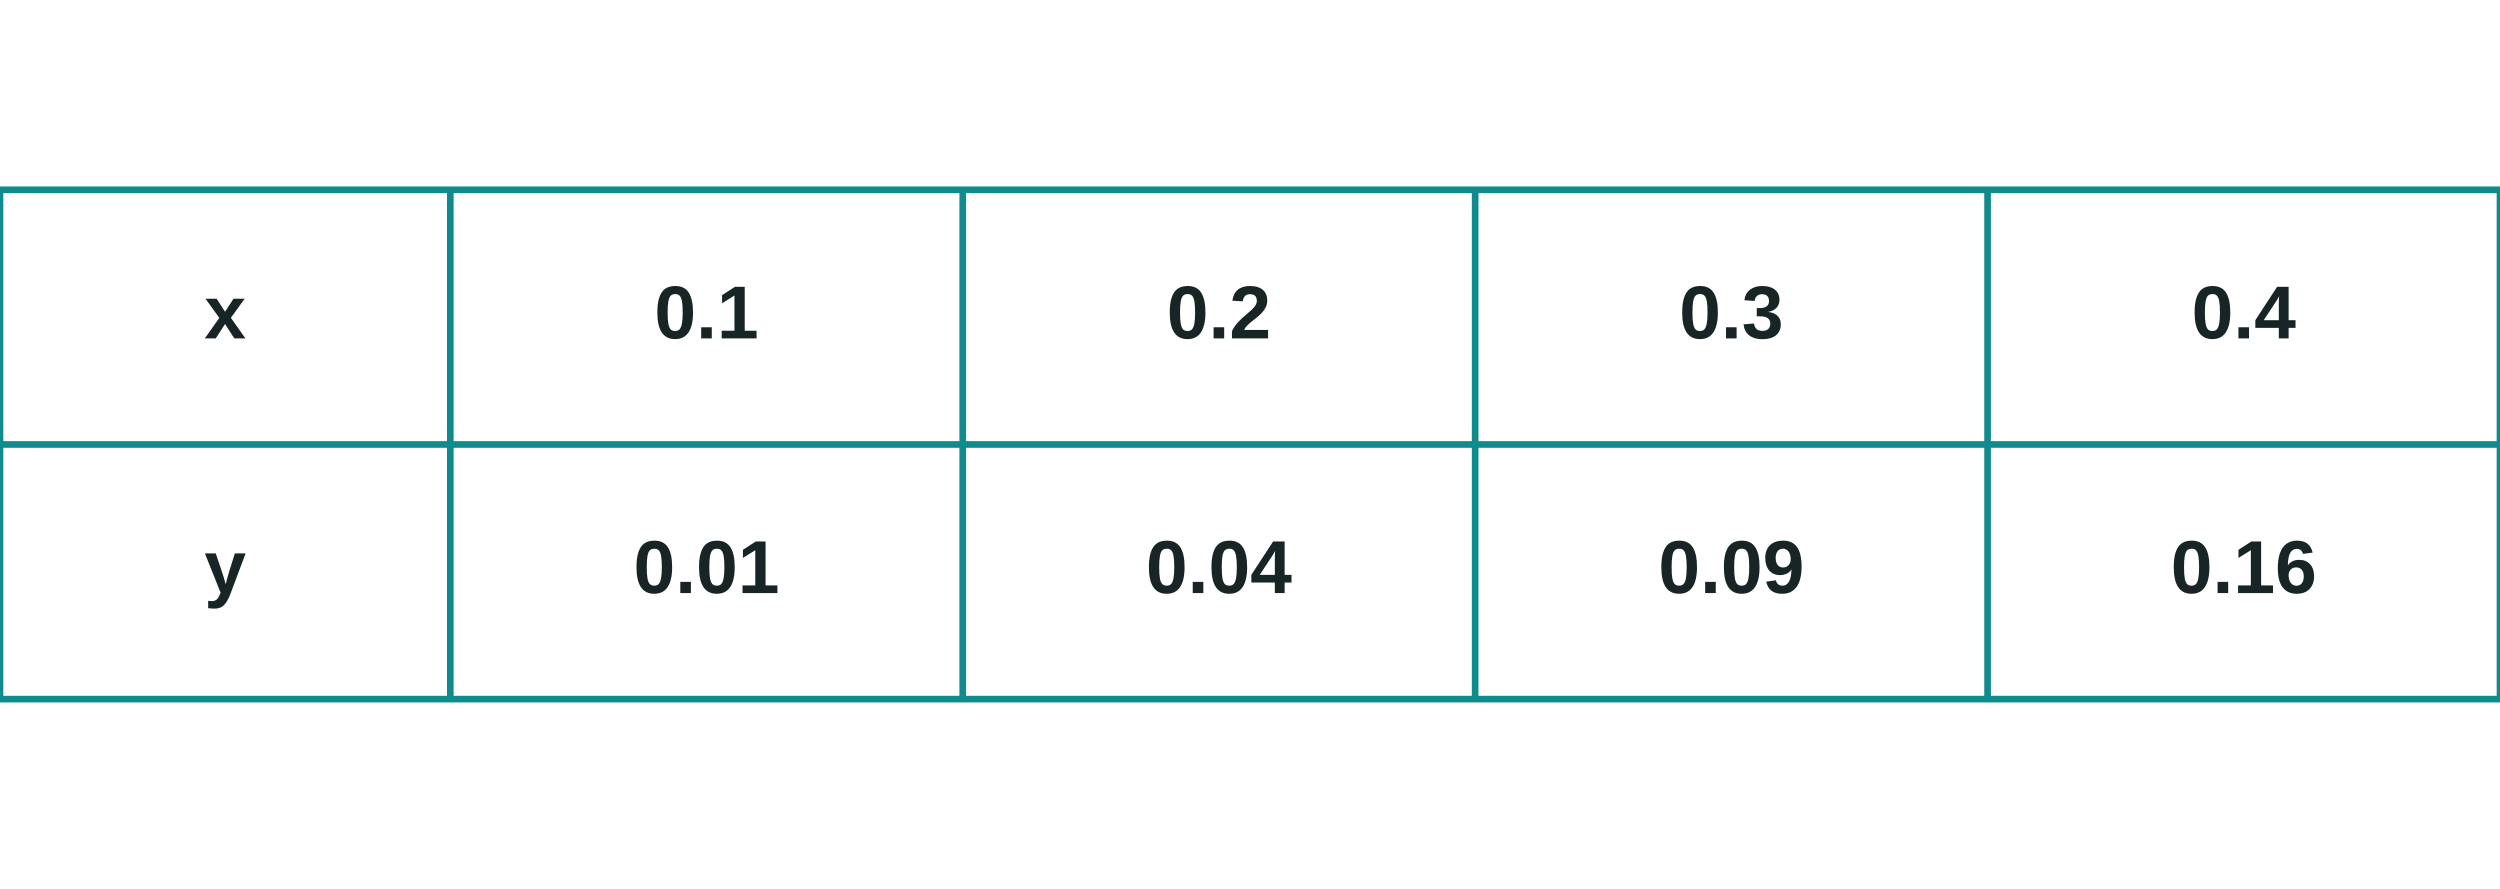
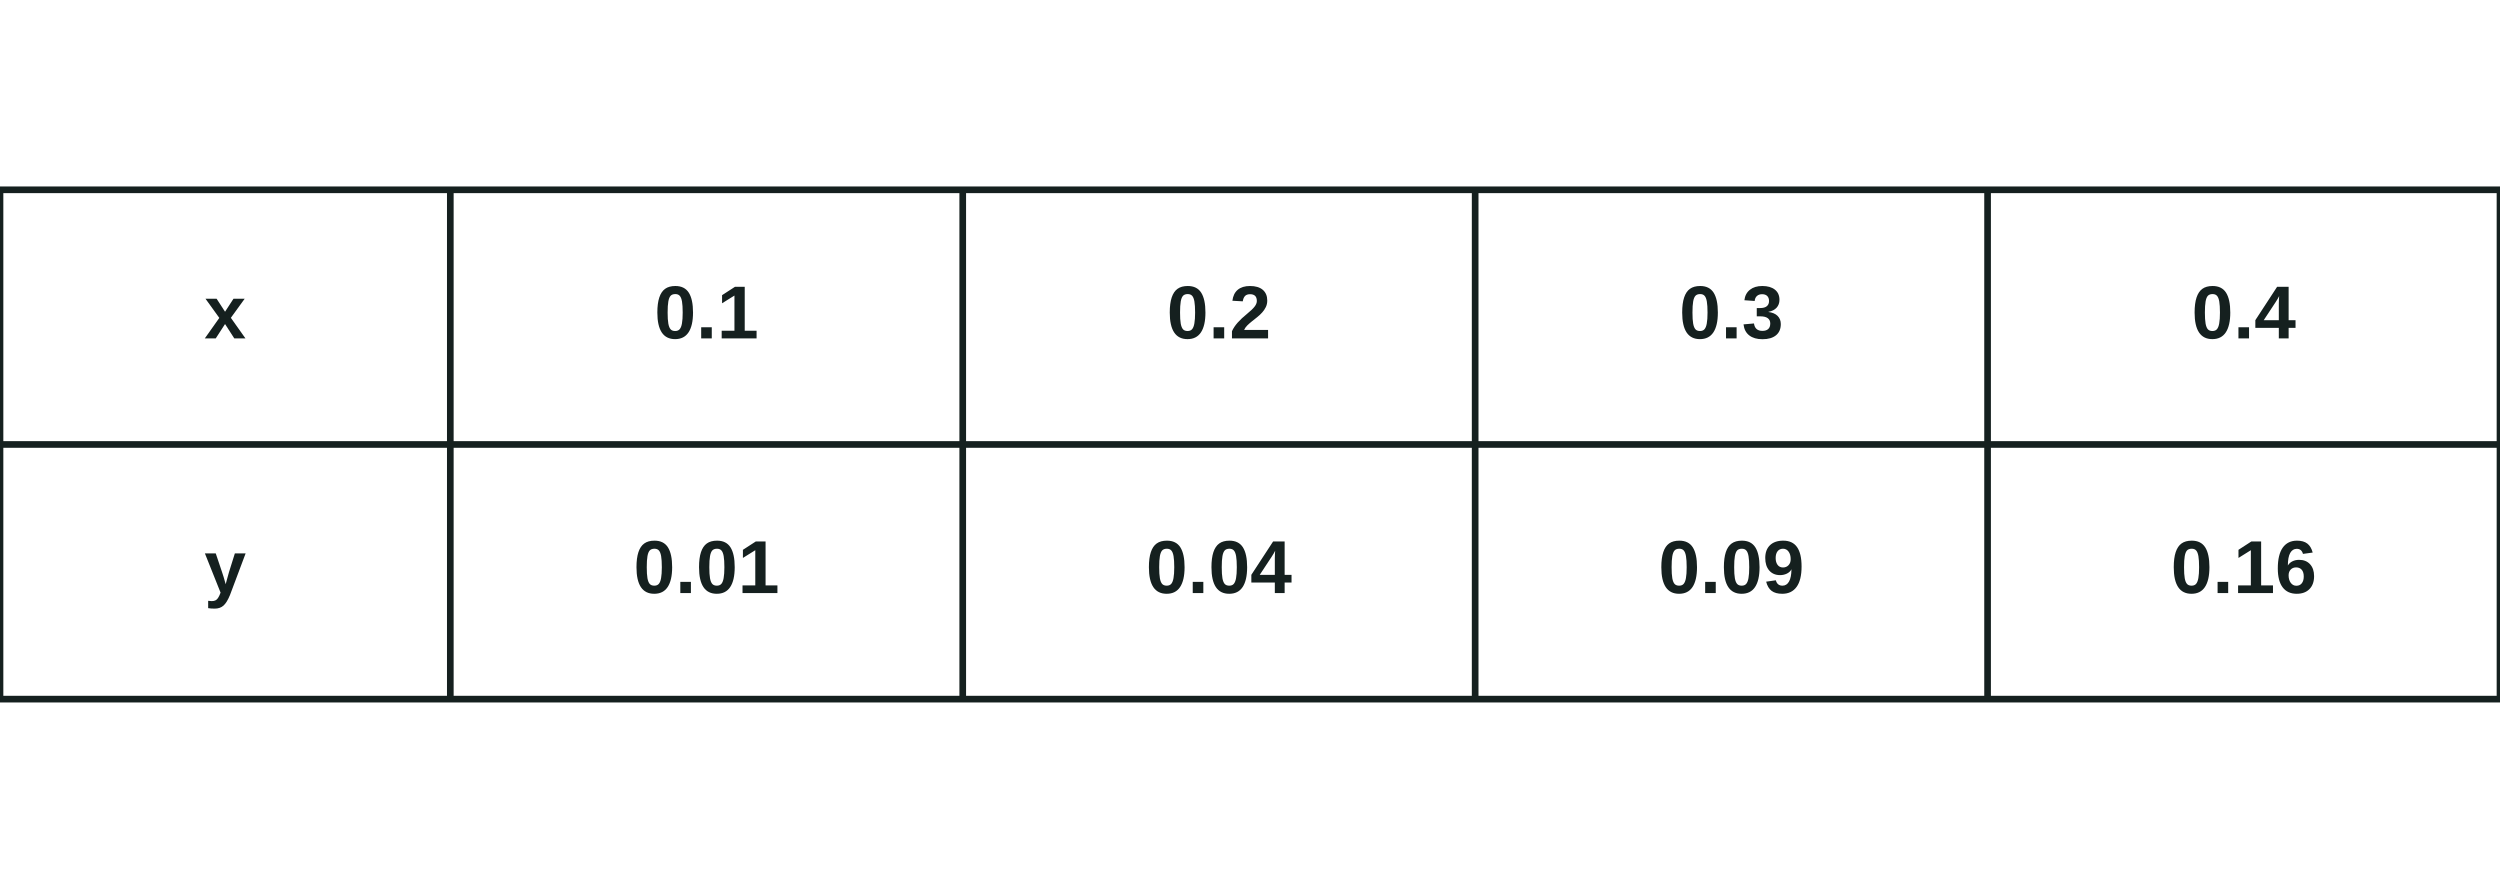
- <svg xmlns="http://www.w3.org/2000/svg" width="900" height="320" style="overflow: hidden; display: block; background: rgb(255, 255, 255);" viewBox="0 0 900 320">
+ <svg xmlns="http://www.w3.org/2000/svg" width="900" height="320" style="overflow: hidden; display: block; background: var(--ld-figure-paper, #ffffff);" viewBox="0 0 900 320">
  <defs>
    <filter id="ld-tbl-p0180-01_f1" width="300%" height="300%" filterUnits="userSpaceOnUse">
      <feOffset in="SourceGraphic" result="offOut" dx="5" dy="5" />
      <feColorMatrix in="offOut" result="colorOut" type="matrix" values="0.1 0 0 0 0  0 0.1 0 0 0  0 0 0.1 0 0  0 0 0 1 0" />
      <feGaussianBlur in="colorOut" result="blurOut" stdDeviation="3" />
      <feBlend in="SourceGraphic" in2="blurOut" mode="normal" />
    </filter>
    <clipPath id="ld-tbl-p0180-01_ClipFull">
      <rect x="0" y="0" width="900" height="320" rx="10" ry="10" />
    </clipPath>
  </defs>
  <g />
  <g />
  <g />
  <g />
  <g />
  <g>
    <path id="ld-tbl-p0180-01_jxgBoard1G1" stroke-linecap="round" stroke-linejoin="round" fill-rule="evenodd" stroke="#D55E00" stroke-opacity="1" stroke-width="1px" pointer-events="visibleStroke" fill-opacity="0" tabindex="null" d="M 0 0" display="none" style="position: absolute; transition: fill 100ms, fill-opacity 100ms, stroke 100ms, stroke-opacity 100ms, stroke-width 100ms; clip-path: url(&quot;#ld-tbl-p0180-01_ClipFull&quot;); visibility: hidden;" />
    <path id="ld-tbl-p0180-01_jxgBoard1G2" stroke-linecap="round" stroke-linejoin="round" fill-rule="evenodd" stroke="#D55E00" stroke-opacity="1" stroke-width="1px" pointer-events="visibleStroke" fill-opacity="0" tabindex="null" d="M 0 0" display="none" style="position: absolute; transition: fill 100ms, fill-opacity 100ms, stroke 100ms, stroke-opacity 100ms, stroke-width 100ms; clip-path: url(&quot;#ld-tbl-p0180-01_ClipFull&quot;); visibility: hidden;" />
  </g>
  <g />
  <g>
-     <line id="ld-tbl-p0180-01_ld-v-0" stroke="#0f8b8d" stroke-opacity="1" stroke-width="2.4px" pointer-events="visibleStroke" fill-opacity="0" tabindex="-1" x1="0" y1="251.677" x2="0" y2="68.323" stroke-linecap="butt" display="inline" style="position: absolute; clip-path: url(&quot;#ld-tbl-p0180-01_ClipFull&quot;); visibility: inherit;" />
-     <line id="ld-tbl-p0180-01_ld-v-1" stroke="#0f8b8d" stroke-opacity="1" stroke-width="2.4px" pointer-events="visibleStroke" fill-opacity="0" tabindex="-1" x1="162.112" y1="251.677" x2="162.112" y2="68.323" stroke-linecap="butt" display="inline" style="position: absolute; clip-path: url(&quot;#ld-tbl-p0180-01_ClipFull&quot;); visibility: inherit;" />
-     <line id="ld-tbl-p0180-01_ld-v-2" stroke="#0f8b8d" stroke-opacity="1" stroke-width="2.4px" pointer-events="visibleStroke" fill-opacity="0" tabindex="-1" x1="346.584" y1="251.677" x2="346.584" y2="68.323" stroke-linecap="butt" display="inline" style="position: absolute; clip-path: url(&quot;#ld-tbl-p0180-01_ClipFull&quot;); visibility: inherit;" />
-     <line id="ld-tbl-p0180-01_ld-v-3" stroke="#0f8b8d" stroke-opacity="1" stroke-width="2.4px" pointer-events="visibleStroke" fill-opacity="0" tabindex="-1" x1="531.056" y1="251.677" x2="531.056" y2="68.323" stroke-linecap="butt" display="inline" style="position: absolute; clip-path: url(&quot;#ld-tbl-p0180-01_ClipFull&quot;); visibility: inherit;" />
-     <line id="ld-tbl-p0180-01_ld-v-4" stroke="#0f8b8d" stroke-opacity="1" stroke-width="2.4px" pointer-events="visibleStroke" fill-opacity="0" tabindex="-1" x1="715.528" y1="251.677" x2="715.528" y2="68.323" stroke-linecap="butt" display="inline" style="position: absolute; clip-path: url(&quot;#ld-tbl-p0180-01_ClipFull&quot;); visibility: inherit;" />
-     <line id="ld-tbl-p0180-01_ld-v-5" stroke="#0f8b8d" stroke-opacity="1" stroke-width="2.4px" pointer-events="visibleStroke" fill-opacity="0" tabindex="-1" x1="900" y1="251.677" x2="900" y2="68.323" stroke-linecap="butt" display="inline" style="position: absolute; clip-path: url(&quot;#ld-tbl-p0180-01_ClipFull&quot;); visibility: inherit;" />
-     <line id="ld-tbl-p0180-01_ld-h-0" stroke="#0f8b8d" stroke-opacity="1" stroke-width="2.4px" pointer-events="visibleStroke" fill-opacity="0" tabindex="-1" x1="0" y1="251.677" x2="900" y2="251.677" stroke-linecap="butt" display="inline" style="position: absolute; clip-path: url(&quot;#ld-tbl-p0180-01_ClipFull&quot;); visibility: inherit;" />
-     <line id="ld-tbl-p0180-01_ld-h-1" stroke="#0f8b8d" stroke-opacity="1" stroke-width="2.4px" pointer-events="visibleStroke" fill-opacity="0" tabindex="-1" x1="0" y1="160" x2="900" y2="160" stroke-linecap="butt" display="inline" style="position: absolute; clip-path: url(&quot;#ld-tbl-p0180-01_ClipFull&quot;); visibility: inherit;" />
-     <line id="ld-tbl-p0180-01_ld-h-2" stroke="#0f8b8d" stroke-opacity="1" stroke-width="2.4px" pointer-events="visibleStroke" fill-opacity="0" tabindex="-1" x1="0" y1="68.323" x2="900" y2="68.323" stroke-linecap="butt" display="inline" style="position: absolute; clip-path: url(&quot;#ld-tbl-p0180-01_ClipFull&quot;); visibility: inherit;" />
+     <line id="ld-tbl-p0180-01_ld-v-0" stroke="var(--ld-figure-accent, #15201f)" stroke-opacity="1" stroke-width="2.4px" pointer-events="visibleStroke" fill-opacity="0" tabindex="-1" x1="0" y1="251.677" x2="0" y2="68.323" stroke-linecap="butt" display="inline" style="position: absolute; clip-path: url(&quot;#ld-tbl-p0180-01_ClipFull&quot;); visibility: inherit;" />
+     <line id="ld-tbl-p0180-01_ld-v-1" stroke="var(--ld-figure-accent, #15201f)" stroke-opacity="1" stroke-width="2.4px" pointer-events="visibleStroke" fill-opacity="0" tabindex="-1" x1="162.112" y1="251.677" x2="162.112" y2="68.323" stroke-linecap="butt" display="inline" style="position: absolute; clip-path: url(&quot;#ld-tbl-p0180-01_ClipFull&quot;); visibility: inherit;" />
+     <line id="ld-tbl-p0180-01_ld-v-2" stroke="var(--ld-figure-accent, #15201f)" stroke-opacity="1" stroke-width="2.4px" pointer-events="visibleStroke" fill-opacity="0" tabindex="-1" x1="346.584" y1="251.677" x2="346.584" y2="68.323" stroke-linecap="butt" display="inline" style="position: absolute; clip-path: url(&quot;#ld-tbl-p0180-01_ClipFull&quot;); visibility: inherit;" />
+     <line id="ld-tbl-p0180-01_ld-v-3" stroke="var(--ld-figure-accent, #15201f)" stroke-opacity="1" stroke-width="2.4px" pointer-events="visibleStroke" fill-opacity="0" tabindex="-1" x1="531.056" y1="251.677" x2="531.056" y2="68.323" stroke-linecap="butt" display="inline" style="position: absolute; clip-path: url(&quot;#ld-tbl-p0180-01_ClipFull&quot;); visibility: inherit;" />
+     <line id="ld-tbl-p0180-01_ld-v-4" stroke="var(--ld-figure-accent, #15201f)" stroke-opacity="1" stroke-width="2.4px" pointer-events="visibleStroke" fill-opacity="0" tabindex="-1" x1="715.528" y1="251.677" x2="715.528" y2="68.323" stroke-linecap="butt" display="inline" style="position: absolute; clip-path: url(&quot;#ld-tbl-p0180-01_ClipFull&quot;); visibility: inherit;" />
+     <line id="ld-tbl-p0180-01_ld-v-5" stroke="var(--ld-figure-accent, #15201f)" stroke-opacity="1" stroke-width="2.4px" pointer-events="visibleStroke" fill-opacity="0" tabindex="-1" x1="900" y1="251.677" x2="900" y2="68.323" stroke-linecap="butt" display="inline" style="position: absolute; clip-path: url(&quot;#ld-tbl-p0180-01_ClipFull&quot;); visibility: inherit;" />
+     <line id="ld-tbl-p0180-01_ld-h-0" stroke="var(--ld-figure-accent, #15201f)" stroke-opacity="1" stroke-width="2.4px" pointer-events="visibleStroke" fill-opacity="0" tabindex="-1" x1="0" y1="251.677" x2="900" y2="251.677" stroke-linecap="butt" display="inline" style="position: absolute; clip-path: url(&quot;#ld-tbl-p0180-01_ClipFull&quot;); visibility: inherit;" />
+     <line id="ld-tbl-p0180-01_ld-h-1" stroke="var(--ld-figure-accent, #15201f)" stroke-opacity="1" stroke-width="2.4px" pointer-events="visibleStroke" fill-opacity="0" tabindex="-1" x1="0" y1="160" x2="900" y2="160" stroke-linecap="butt" display="inline" style="position: absolute; clip-path: url(&quot;#ld-tbl-p0180-01_ClipFull&quot;); visibility: inherit;" />
+     <line id="ld-tbl-p0180-01_ld-h-2" stroke="var(--ld-figure-accent, #15201f)" stroke-opacity="1" stroke-width="2.4px" pointer-events="visibleStroke" fill-opacity="0" tabindex="-1" x1="0" y1="68.323" x2="900" y2="68.323" stroke-linecap="butt" display="inline" style="position: absolute; clip-path: url(&quot;#ld-tbl-p0180-01_ClipFull&quot;); visibility: inherit;" />
  </g>
  <g />
  <g>
    <ellipse id="ld-tbl-p0180-01_jxgBoard1P3" stroke="#D55E00" stroke-opacity="1" stroke-width="2px" fill="#D55E00" pointer-events="visiblePainted" fill-opacity="1" tabindex="null" cx="0" cy="251.677" rx="4" ry="4" display="none" style="position: absolute; transition: fill 100ms, fill-opacity 100ms, stroke 100ms, stroke-opacity 100ms, stroke-width 100ms, width 100ms, height 100ms, rx 100ms, ry 100ms; clip-path: url(&quot;#ld-tbl-p0180-01_ClipFull&quot;); visibility: hidden;" />
    <ellipse id="ld-tbl-p0180-01_jxgBoard1P4" stroke="#D55E00" stroke-opacity="1" stroke-width="2px" fill="#D55E00" pointer-events="visiblePainted" fill-opacity="1" tabindex="null" cx="0" cy="68.323" rx="4" ry="4" display="none" style="position: absolute; transition: fill 100ms, fill-opacity 100ms, stroke 100ms, stroke-opacity 100ms, stroke-width 100ms, width 100ms, height 100ms, rx 100ms, ry 100ms; clip-path: url(&quot;#ld-tbl-p0180-01_ClipFull&quot;); visibility: hidden;" />
    <ellipse id="ld-tbl-p0180-01_jxgBoard1P6" stroke="#D55E00" stroke-opacity="1" stroke-width="2px" fill="#D55E00" pointer-events="visiblePainted" fill-opacity="1" tabindex="null" cx="162.112" cy="251.677" rx="4" ry="4" display="none" style="position: absolute; transition: fill 100ms, fill-opacity 100ms, stroke 100ms, stroke-opacity 100ms, stroke-width 100ms, width 100ms, height 100ms, rx 100ms, ry 100ms; clip-path: url(&quot;#ld-tbl-p0180-01_ClipFull&quot;); visibility: hidden;" />
    <ellipse id="ld-tbl-p0180-01_jxgBoard1P7" stroke="#D55E00" stroke-opacity="1" stroke-width="2px" fill="#D55E00" pointer-events="visiblePainted" fill-opacity="1" tabindex="null" cx="162.112" cy="68.323" rx="4" ry="4" display="none" style="position: absolute; transition: fill 100ms, fill-opacity 100ms, stroke 100ms, stroke-opacity 100ms, stroke-width 100ms, width 100ms, height 100ms, rx 100ms, ry 100ms; clip-path: url(&quot;#ld-tbl-p0180-01_ClipFull&quot;); visibility: hidden;" />
    <ellipse id="ld-tbl-p0180-01_jxgBoard1P9" stroke="#D55E00" stroke-opacity="1" stroke-width="2px" fill="#D55E00" pointer-events="visiblePainted" fill-opacity="1" tabindex="null" cx="346.584" cy="251.677" rx="4" ry="4" display="none" style="position: absolute; transition: fill 100ms, fill-opacity 100ms, stroke 100ms, stroke-opacity 100ms, stroke-width 100ms, width 100ms, height 100ms, rx 100ms, ry 100ms; clip-path: url(&quot;#ld-tbl-p0180-01_ClipFull&quot;); visibility: hidden;" />
    <ellipse id="ld-tbl-p0180-01_jxgBoard1P10" stroke="#D55E00" stroke-opacity="1" stroke-width="2px" fill="#D55E00" pointer-events="visiblePainted" fill-opacity="1" tabindex="null" cx="346.584" cy="68.323" rx="4" ry="4" display="none" style="position: absolute; transition: fill 100ms, fill-opacity 100ms, stroke 100ms, stroke-opacity 100ms, stroke-width 100ms, width 100ms, height 100ms, rx 100ms, ry 100ms; clip-path: url(&quot;#ld-tbl-p0180-01_ClipFull&quot;); visibility: hidden;" />
    <ellipse id="ld-tbl-p0180-01_jxgBoard1P12" stroke="#D55E00" stroke-opacity="1" stroke-width="2px" fill="#D55E00" pointer-events="visiblePainted" fill-opacity="1" tabindex="null" cx="531.056" cy="251.677" rx="4" ry="4" display="none" style="position: absolute; transition: fill 100ms, fill-opacity 100ms, stroke 100ms, stroke-opacity 100ms, stroke-width 100ms, width 100ms, height 100ms, rx 100ms, ry 100ms; clip-path: url(&quot;#ld-tbl-p0180-01_ClipFull&quot;); visibility: hidden;" />
    <ellipse id="ld-tbl-p0180-01_jxgBoard1P13" stroke="#D55E00" stroke-opacity="1" stroke-width="2px" fill="#D55E00" pointer-events="visiblePainted" fill-opacity="1" tabindex="null" cx="531.056" cy="68.323" rx="4" ry="4" display="none" style="position: absolute; transition: fill 100ms, fill-opacity 100ms, stroke 100ms, stroke-opacity 100ms, stroke-width 100ms, width 100ms, height 100ms, rx 100ms, ry 100ms; clip-path: url(&quot;#ld-tbl-p0180-01_ClipFull&quot;); visibility: hidden;" />
    <ellipse id="ld-tbl-p0180-01_jxgBoard1P15" stroke="#D55E00" stroke-opacity="1" stroke-width="2px" fill="#D55E00" pointer-events="visiblePainted" fill-opacity="1" tabindex="null" cx="715.528" cy="251.677" rx="4" ry="4" display="none" style="position: absolute; transition: fill 100ms, fill-opacity 100ms, stroke 100ms, stroke-opacity 100ms, stroke-width 100ms, width 100ms, height 100ms, rx 100ms, ry 100ms; clip-path: url(&quot;#ld-tbl-p0180-01_ClipFull&quot;); visibility: hidden;" />
    <ellipse id="ld-tbl-p0180-01_jxgBoard1P16" stroke="#D55E00" stroke-opacity="1" stroke-width="2px" fill="#D55E00" pointer-events="visiblePainted" fill-opacity="1" tabindex="null" cx="715.528" cy="68.323" rx="4" ry="4" display="none" style="position: absolute; transition: fill 100ms, fill-opacity 100ms, stroke 100ms, stroke-opacity 100ms, stroke-width 100ms, width 100ms, height 100ms, rx 100ms, ry 100ms; clip-path: url(&quot;#ld-tbl-p0180-01_ClipFull&quot;); visibility: hidden;" />
    <ellipse id="ld-tbl-p0180-01_jxgBoard1P18" stroke="#D55E00" stroke-opacity="1" stroke-width="2px" fill="#D55E00" pointer-events="visiblePainted" fill-opacity="1" tabindex="null" cx="900" cy="251.677" rx="4" ry="4" display="none" style="position: absolute; transition: fill 100ms, fill-opacity 100ms, stroke 100ms, stroke-opacity 100ms, stroke-width 100ms, width 100ms, height 100ms, rx 100ms, ry 100ms; clip-path: url(&quot;#ld-tbl-p0180-01_ClipFull&quot;); visibility: hidden;" />
    <ellipse id="ld-tbl-p0180-01_jxgBoard1P19" stroke="#D55E00" stroke-opacity="1" stroke-width="2px" fill="#D55E00" pointer-events="visiblePainted" fill-opacity="1" tabindex="null" cx="900" cy="68.323" rx="4" ry="4" display="none" style="position: absolute; transition: fill 100ms, fill-opacity 100ms, stroke 100ms, stroke-opacity 100ms, stroke-width 100ms, width 100ms, height 100ms, rx 100ms, ry 100ms; clip-path: url(&quot;#ld-tbl-p0180-01_ClipFull&quot;); visibility: hidden;" />
    <ellipse id="ld-tbl-p0180-01_jxgBoard1P21" stroke="#D55E00" stroke-opacity="1" stroke-width="2px" fill="#D55E00" pointer-events="visiblePainted" fill-opacity="1" tabindex="null" cx="0" cy="251.677" rx="4" ry="4" display="none" style="position: absolute; transition: fill 100ms, fill-opacity 100ms, stroke 100ms, stroke-opacity 100ms, stroke-width 100ms, width 100ms, height 100ms, rx 100ms, ry 100ms; clip-path: url(&quot;#ld-tbl-p0180-01_ClipFull&quot;); visibility: hidden;" />
    <ellipse id="ld-tbl-p0180-01_jxgBoard1P22" stroke="#D55E00" stroke-opacity="1" stroke-width="2px" fill="#D55E00" pointer-events="visiblePainted" fill-opacity="1" tabindex="null" cx="900" cy="251.677" rx="4" ry="4" display="none" style="position: absolute; transition: fill 100ms, fill-opacity 100ms, stroke 100ms, stroke-opacity 100ms, stroke-width 100ms, width 100ms, height 100ms, rx 100ms, ry 100ms; clip-path: url(&quot;#ld-tbl-p0180-01_ClipFull&quot;); visibility: hidden;" />
    <ellipse id="ld-tbl-p0180-01_jxgBoard1P24" stroke="#D55E00" stroke-opacity="1" stroke-width="2px" fill="#D55E00" pointer-events="visiblePainted" fill-opacity="1" tabindex="null" cx="0" cy="160" rx="4" ry="4" display="none" style="position: absolute; transition: fill 100ms, fill-opacity 100ms, stroke 100ms, stroke-opacity 100ms, stroke-width 100ms, width 100ms, height 100ms, rx 100ms, ry 100ms; clip-path: url(&quot;#ld-tbl-p0180-01_ClipFull&quot;); visibility: hidden;" />
    <ellipse id="ld-tbl-p0180-01_jxgBoard1P25" stroke="#D55E00" stroke-opacity="1" stroke-width="2px" fill="#D55E00" pointer-events="visiblePainted" fill-opacity="1" tabindex="null" cx="900" cy="160" rx="4" ry="4" display="none" style="position: absolute; transition: fill 100ms, fill-opacity 100ms, stroke 100ms, stroke-opacity 100ms, stroke-width 100ms, width 100ms, height 100ms, rx 100ms, ry 100ms; clip-path: url(&quot;#ld-tbl-p0180-01_ClipFull&quot;); visibility: hidden;" />
    <ellipse id="ld-tbl-p0180-01_jxgBoard1P27" stroke="#D55E00" stroke-opacity="1" stroke-width="2px" fill="#D55E00" pointer-events="visiblePainted" fill-opacity="1" tabindex="null" cx="0" cy="68.323" rx="4" ry="4" display="none" style="position: absolute; transition: fill 100ms, fill-opacity 100ms, stroke 100ms, stroke-opacity 100ms, stroke-width 100ms, width 100ms, height 100ms, rx 100ms, ry 100ms; clip-path: url(&quot;#ld-tbl-p0180-01_ClipFull&quot;); visibility: hidden;" />
    <ellipse id="ld-tbl-p0180-01_jxgBoard1P28" stroke="#D55E00" stroke-opacity="1" stroke-width="2px" fill="#D55E00" pointer-events="visiblePainted" fill-opacity="1" tabindex="null" cx="900" cy="68.323" rx="4" ry="4" display="none" style="position: absolute; transition: fill 100ms, fill-opacity 100ms, stroke 100ms, stroke-opacity 100ms, stroke-width 100ms, width 100ms, height 100ms, rx 100ms, ry 100ms; clip-path: url(&quot;#ld-tbl-p0180-01_ClipFull&quot;); visibility: hidden;" />
  </g>
  <g />
  <g />
  <g />
  <g />
  <g />
  <g />
  <g />
  <g />
  <g />
  <g />
  <g id="ld-tbl-p0180-01-label-layer">
-     <text fill="#172526" font-family="Arial, Helvetica, sans-serif" font-size="27" font-weight="600" dominant-baseline="middle" data-label-id="cell-0-0-label" x="81.056" y="114.161" text-anchor="middle">x</text>
-     <text fill="#172526" font-family="Arial, Helvetica, sans-serif" font-size="27" font-weight="600" dominant-baseline="middle" data-label-id="cell-0-1-label" x="254.348" y="114.161" text-anchor="middle">0.1</text>
-     <text fill="#172526" font-family="Arial, Helvetica, sans-serif" font-size="27" font-weight="600" dominant-baseline="middle" data-label-id="cell-0-2-label" x="438.82" y="114.161" text-anchor="middle">0.2</text>
-     <text fill="#172526" font-family="Arial, Helvetica, sans-serif" font-size="27" font-weight="600" dominant-baseline="middle" data-label-id="cell-0-3-label" x="623.292" y="114.161" text-anchor="middle">0.3</text>
-     <text fill="#172526" font-family="Arial, Helvetica, sans-serif" font-size="27" font-weight="600" dominant-baseline="middle" data-label-id="cell-0-4-label" x="807.764" y="114.161" text-anchor="middle">0.4</text>
-     <text fill="#172526" font-family="Arial, Helvetica, sans-serif" font-size="27" font-weight="600" dominant-baseline="middle" data-label-id="cell-1-0-label" x="81.056" y="205.839" text-anchor="middle">y</text>
-     <text fill="#172526" font-family="Arial, Helvetica, sans-serif" font-size="27" font-weight="600" dominant-baseline="middle" data-label-id="cell-1-1-label" x="254.348" y="205.839" text-anchor="middle">0.01</text>
-     <text fill="#172526" font-family="Arial, Helvetica, sans-serif" font-size="27" font-weight="600" dominant-baseline="middle" data-label-id="cell-1-2-label" x="438.82" y="205.839" text-anchor="middle">0.04</text>
-     <text fill="#172526" font-family="Arial, Helvetica, sans-serif" font-size="27" font-weight="600" dominant-baseline="middle" data-label-id="cell-1-3-label" x="623.292" y="205.839" text-anchor="middle">0.09</text>
-     <text fill="#172526" font-family="Arial, Helvetica, sans-serif" font-size="27" font-weight="600" dominant-baseline="middle" data-label-id="cell-1-4-label" x="807.764" y="205.839" text-anchor="middle">0.16</text>
+     <text fill="var(--ld-figure-ink, #15201f)" font-family="Arial, Helvetica, sans-serif" font-size="27" font-weight="600" dominant-baseline="middle" data-label-id="cell-0-0-label" x="81.056" y="114.161" text-anchor="middle">x</text>
+     <text fill="var(--ld-figure-ink, #15201f)" font-family="Arial, Helvetica, sans-serif" font-size="27" font-weight="600" dominant-baseline="middle" data-label-id="cell-0-1-label" x="254.348" y="114.161" text-anchor="middle">0.1</text>
+     <text fill="var(--ld-figure-ink, #15201f)" font-family="Arial, Helvetica, sans-serif" font-size="27" font-weight="600" dominant-baseline="middle" data-label-id="cell-0-2-label" x="438.82" y="114.161" text-anchor="middle">0.2</text>
+     <text fill="var(--ld-figure-ink, #15201f)" font-family="Arial, Helvetica, sans-serif" font-size="27" font-weight="600" dominant-baseline="middle" data-label-id="cell-0-3-label" x="623.292" y="114.161" text-anchor="middle">0.3</text>
+     <text fill="var(--ld-figure-ink, #15201f)" font-family="Arial, Helvetica, sans-serif" font-size="27" font-weight="600" dominant-baseline="middle" data-label-id="cell-0-4-label" x="807.764" y="114.161" text-anchor="middle">0.4</text>
+     <text fill="var(--ld-figure-ink, #15201f)" font-family="Arial, Helvetica, sans-serif" font-size="27" font-weight="600" dominant-baseline="middle" data-label-id="cell-1-0-label" x="81.056" y="205.839" text-anchor="middle">y</text>
+     <text fill="var(--ld-figure-ink, #15201f)" font-family="Arial, Helvetica, sans-serif" font-size="27" font-weight="600" dominant-baseline="middle" data-label-id="cell-1-1-label" x="254.348" y="205.839" text-anchor="middle">0.01</text>
+     <text fill="var(--ld-figure-ink, #15201f)" font-family="Arial, Helvetica, sans-serif" font-size="27" font-weight="600" dominant-baseline="middle" data-label-id="cell-1-2-label" x="438.82" y="205.839" text-anchor="middle">0.04</text>
+     <text fill="var(--ld-figure-ink, #15201f)" font-family="Arial, Helvetica, sans-serif" font-size="27" font-weight="600" dominant-baseline="middle" data-label-id="cell-1-3-label" x="623.292" y="205.839" text-anchor="middle">0.09</text>
+     <text fill="var(--ld-figure-ink, #15201f)" font-family="Arial, Helvetica, sans-serif" font-size="27" font-weight="600" dominant-baseline="middle" data-label-id="cell-1-4-label" x="807.764" y="205.839" text-anchor="middle">0.16</text>
  </g>
</svg>
